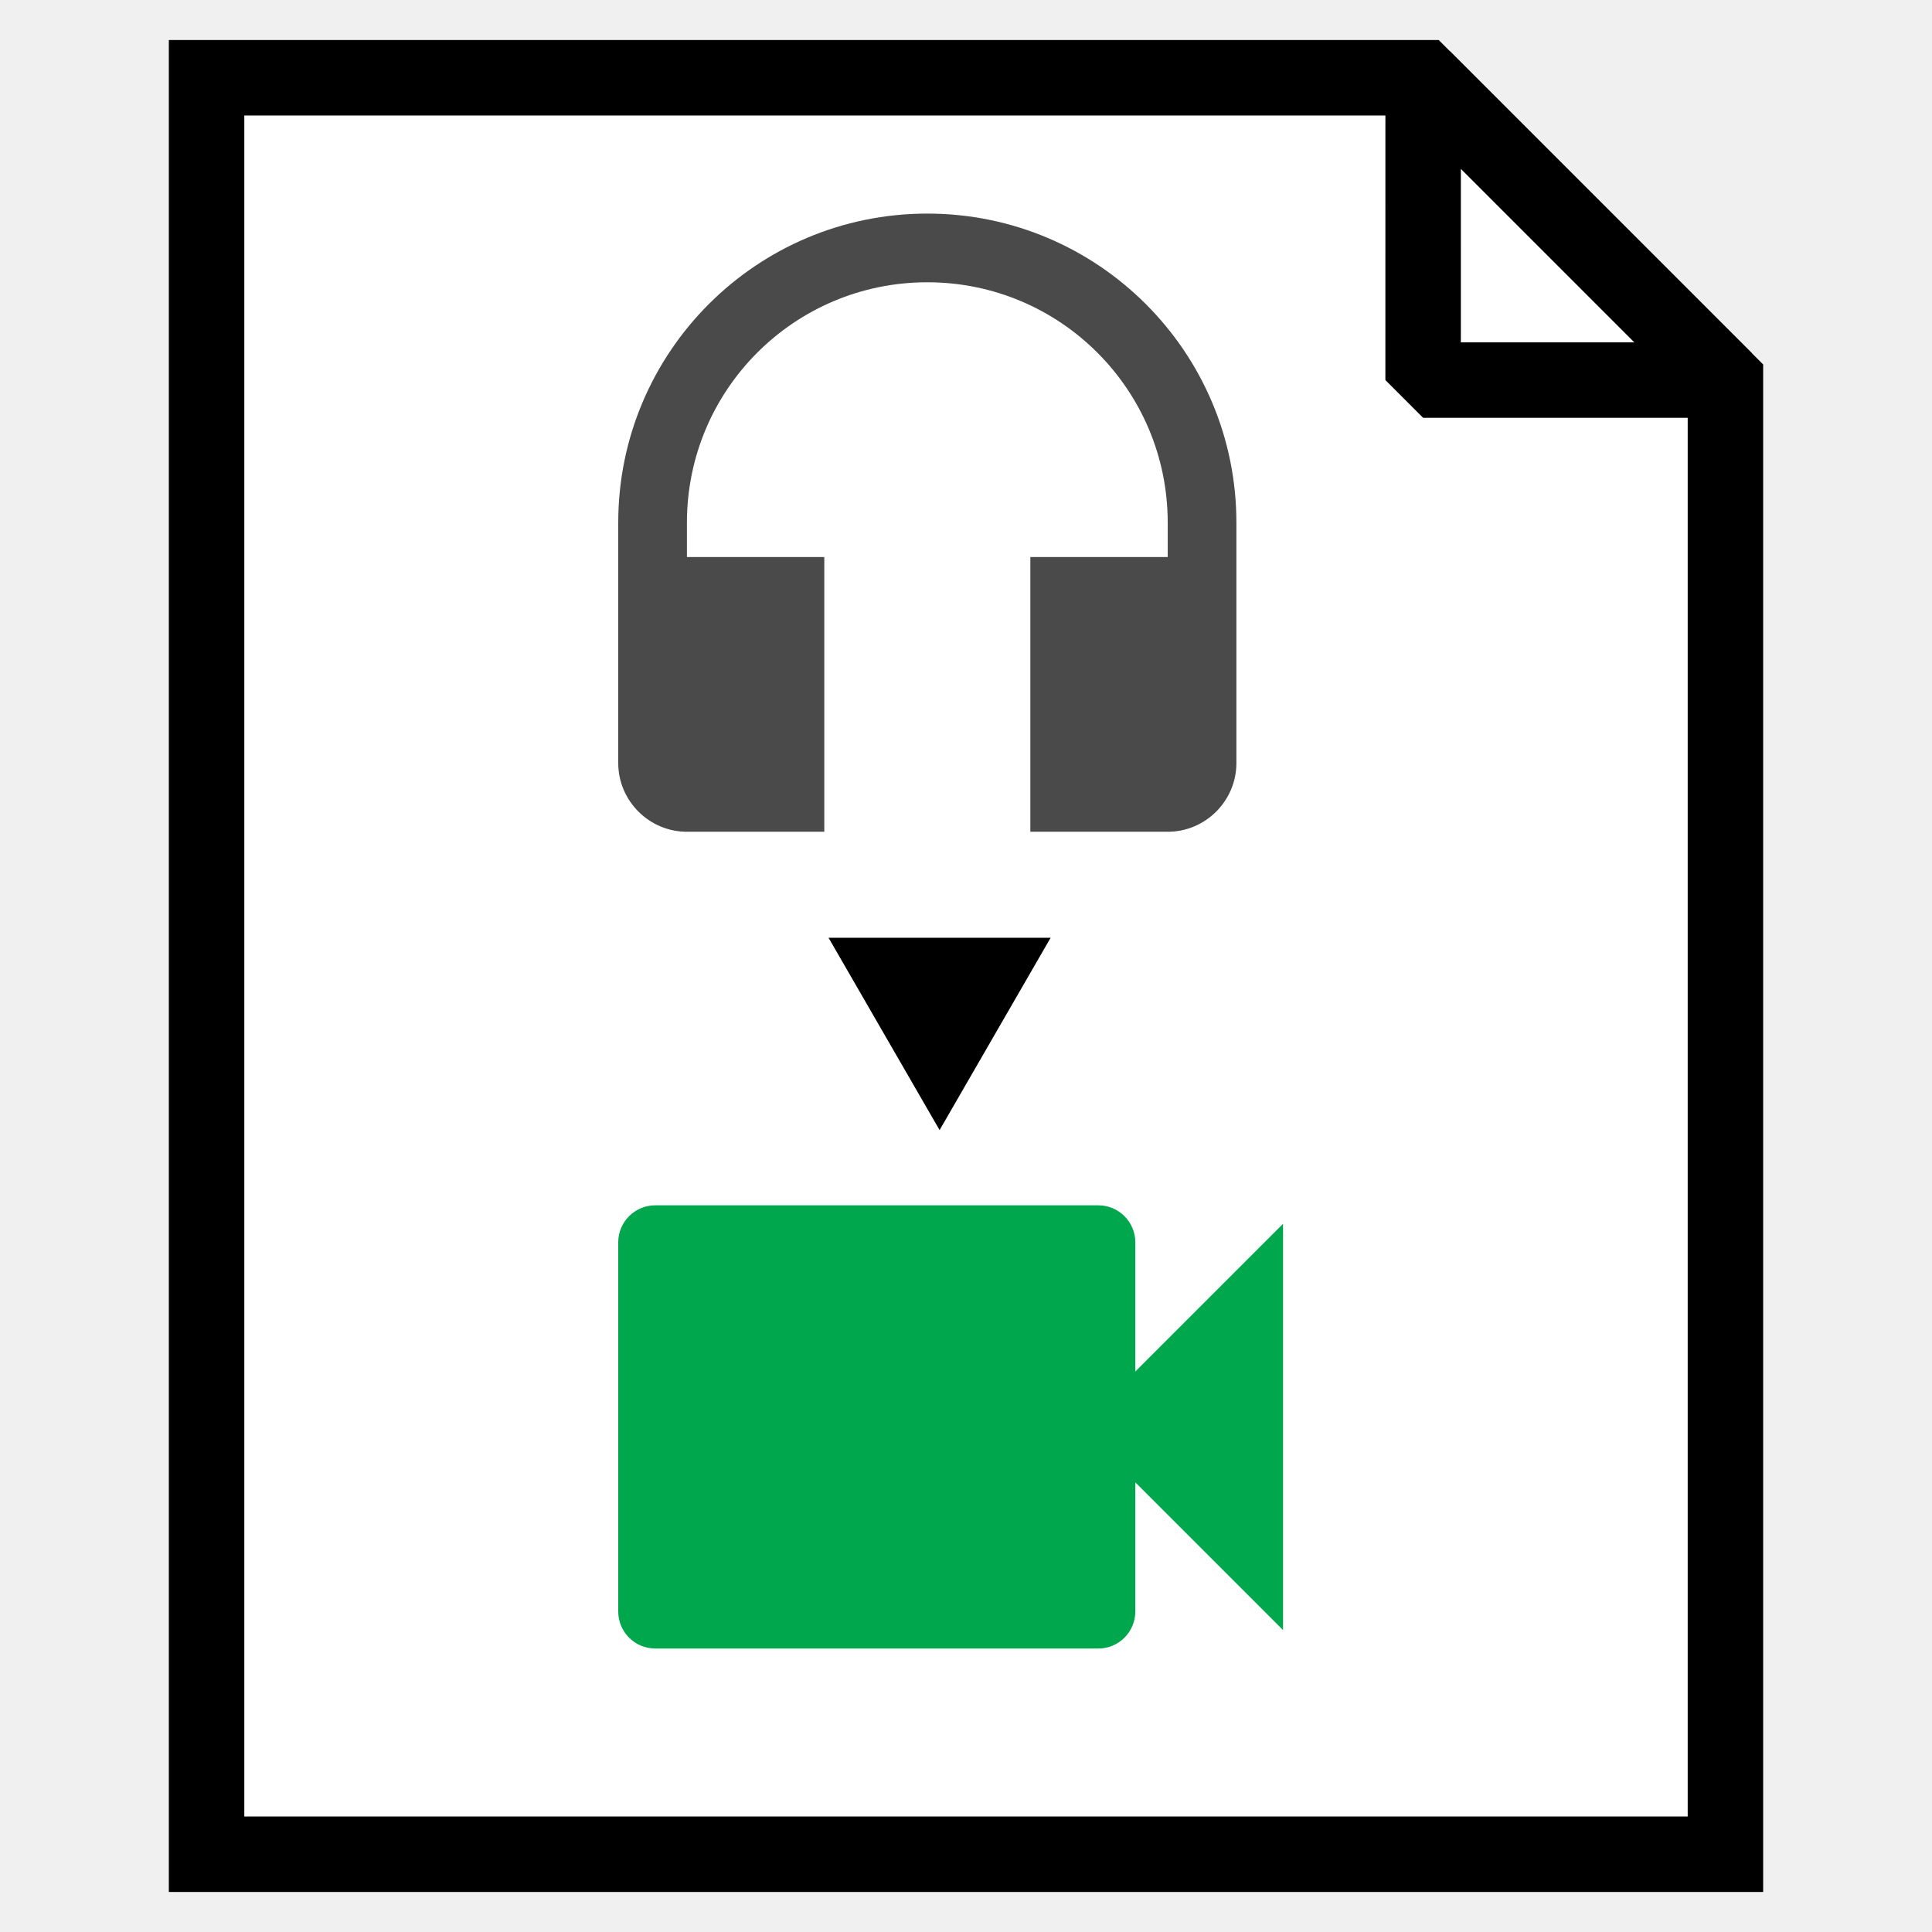
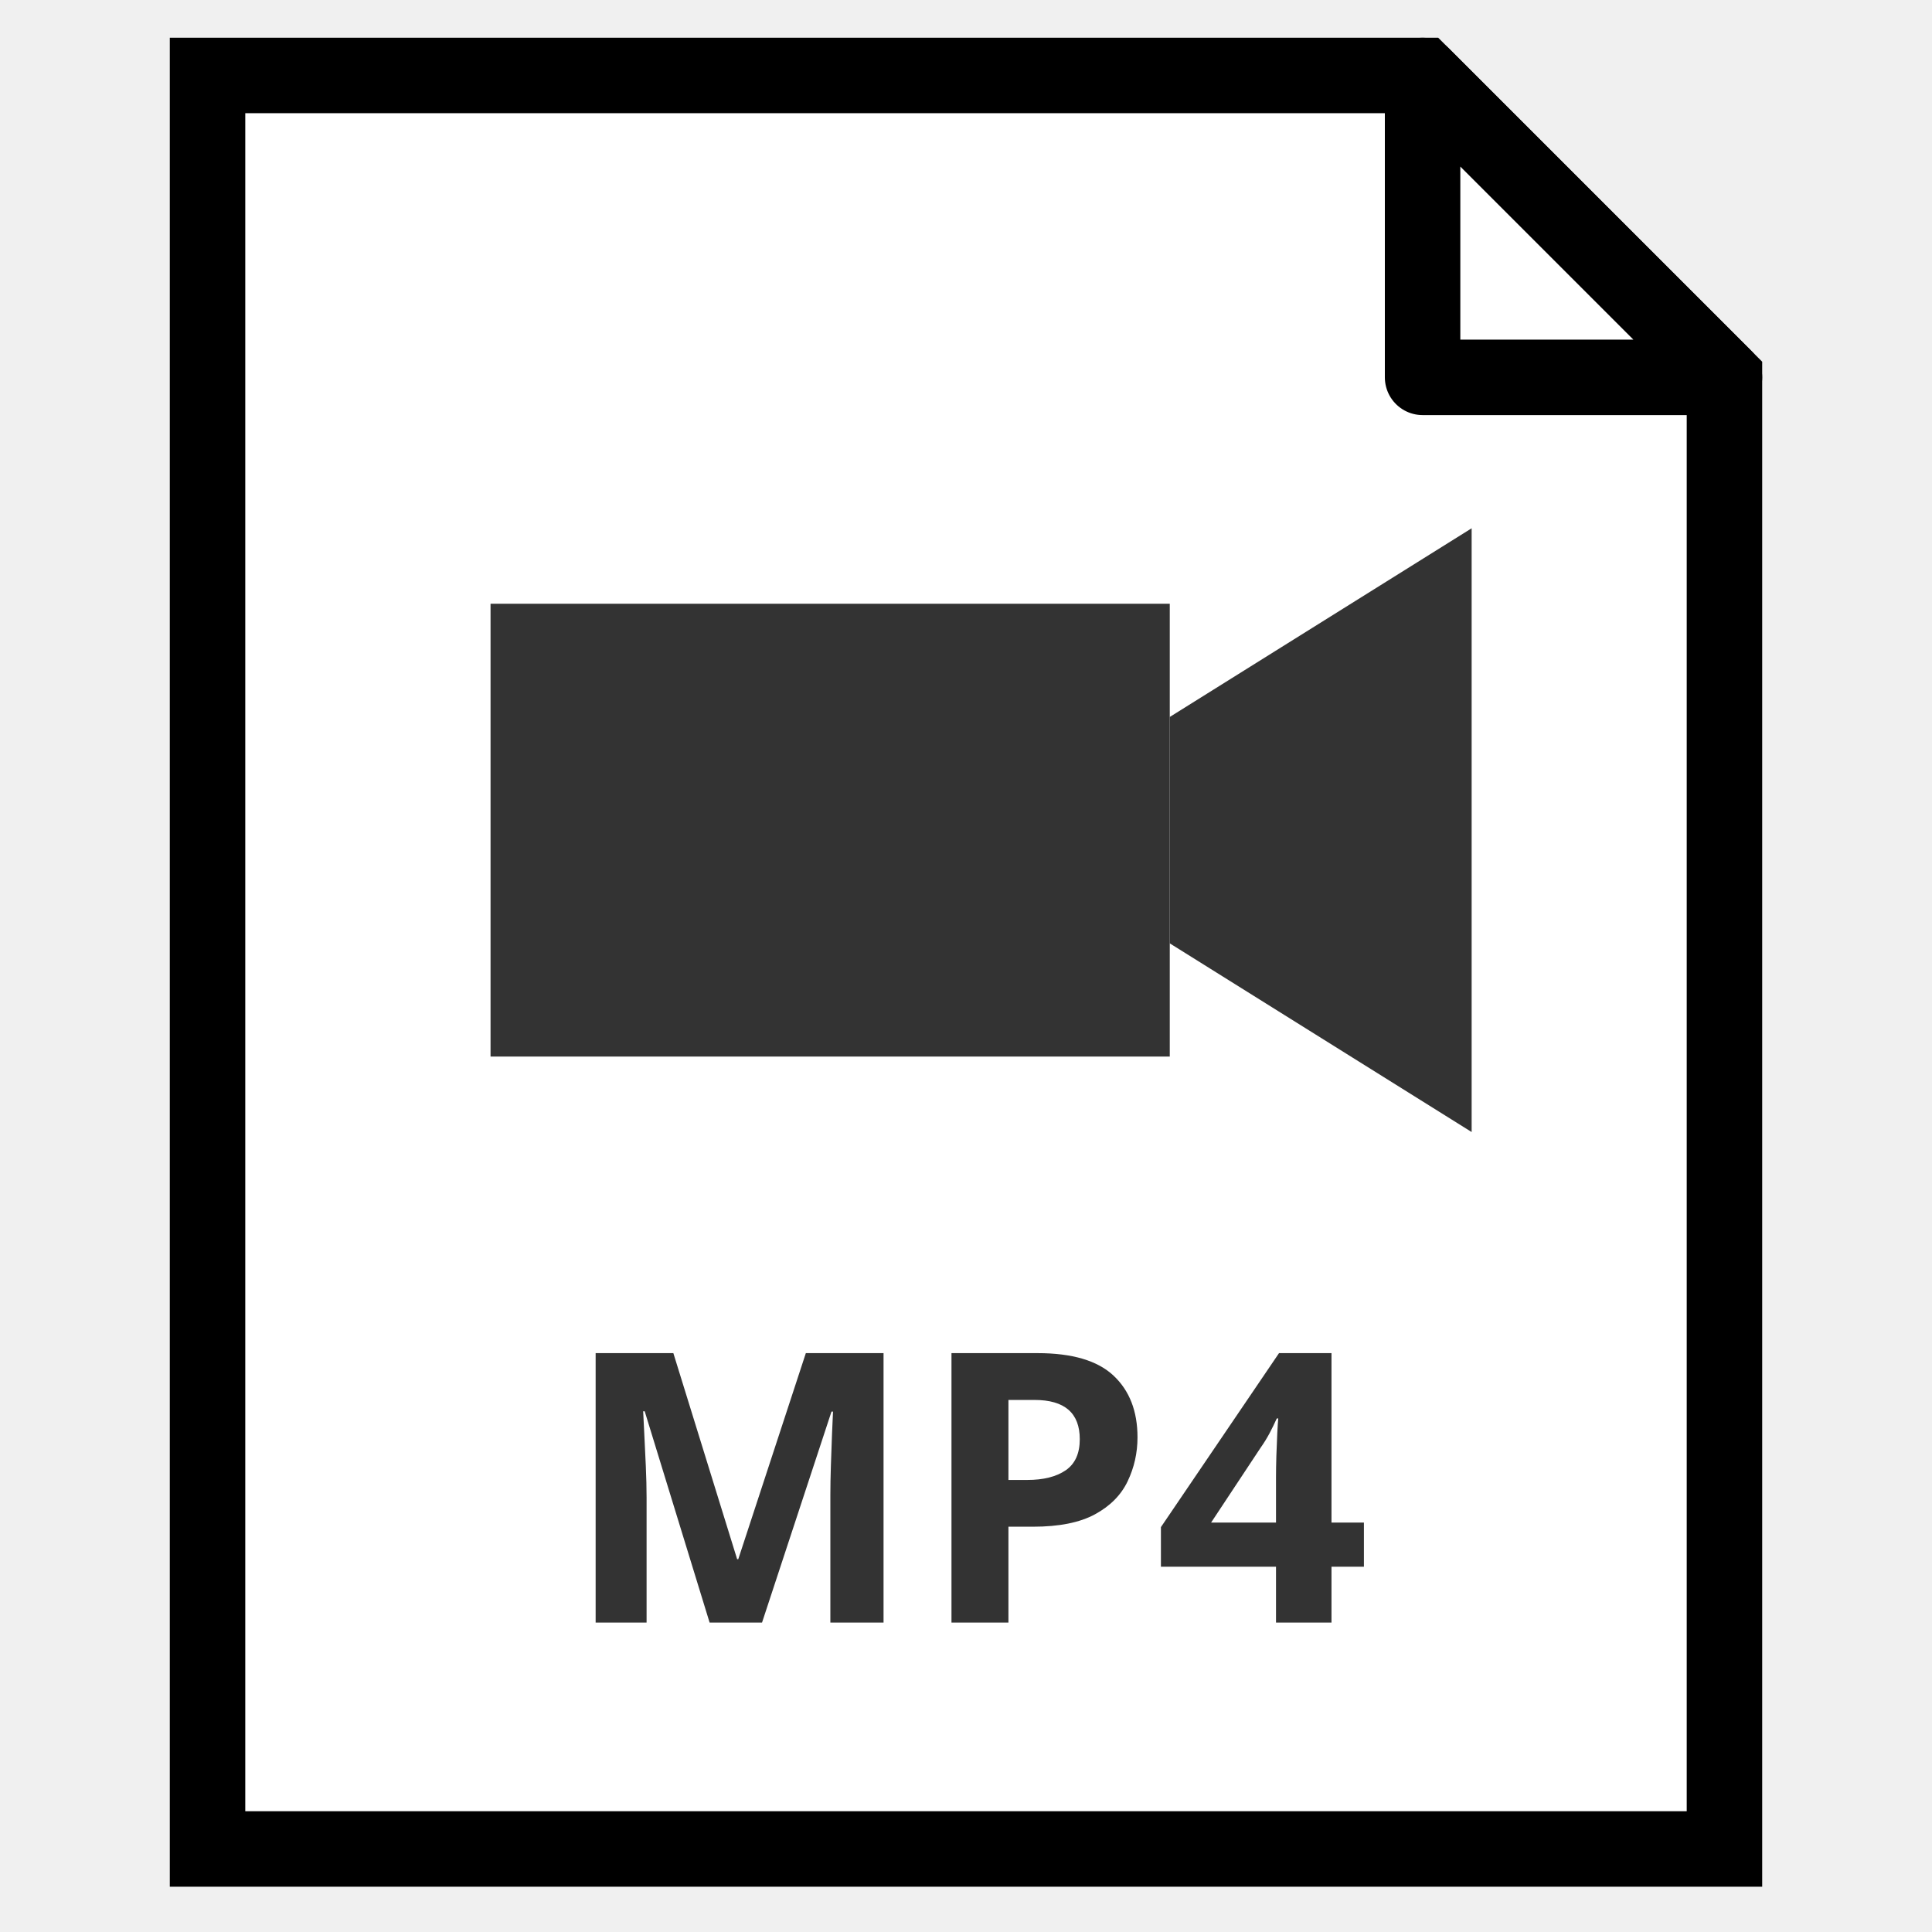
- <svg xmlns="http://www.w3.org/2000/svg" xmlns:ns1="https://boxy-svg.com" viewBox="0 0 512 512">
-   <defs />
-   <path fill="#fff" d="M 54.743 20.615 L 377.139 20.615 L 457.257 100.733 L 457.257 491.385 L 54.743 491.385 L 54.743 20.615 Z" style="stroke: rgb(0, 0, 0); stroke-width: 20px;">
-     </path>
-   <path d="M 277.916 195.28 L 358.027 275.391 L 277.916 275.391 L 277.916 195.28 Z" style="stroke: rgb(0, 0, 0); stroke-width: 20px; stroke-linejoin: bevel; fill: rgb(255, 255, 255);" transform="matrix(1, 0.000077, -0.000078, 1, 99.24521, -174.6864)" ns1:shape="triangle 277.916 195.28 80.111 80.111 0 0 1@12d69134">
-     </path>
-   <path d="M -249 -299.486 L -219.572 -248.514 L -278.429 -248.514 L -249 -299.486 Z" style="" transform="matrix(-1, 0, 0, -1, 0, 0)" ns1:shape="triangle -278.429 -299.486 58.857 50.972 0.5 0 1@4bed309d">
-     </path>
-   <g transform="matrix(9.787908, 0, 0, 9.787908, 134.4754, 260.6957)" style="">
-     <defs />
-     <path d="M17 10.5V7c0-.55-.45-1-1-1H4c-.55 0-1 .45-1 1v10c0 .55.45 1 1 1h12c.55 0 1-.45 1-1v-3.5l4 4v-11l-4 4z" style="fill: rgb(0, 167, 76);" />
+ <svg xmlns="http://www.w3.org/2000/svg" viewBox="0 0 512 512">
+   <path fill="#fff" d="M 55 20 L 377 20 L 457 100 L 457 490 L 55 490 L 55 20 Z" style="stroke: rgb(0, 0, 0); stroke-width: 20px;" />
+   <path d="M 377 20 L 377 100 L 457 100 Z" fill="#fff" stroke="#000" stroke-width="20" stroke-linejoin="round" />
+   <g transform="translate(0, -20)">
+     <path d="M130 180 H310 V300 H130 Z" fill="#333" />
+     <path d="M310 210 L390 160 V320 L310 270 Z" fill="#333" />
  </g>
-   <g transform="matrix(9.101086, 0, 0, 9.101086, 136.5358, 29.30107)" style="">
-     <defs />
-     <g />
-     <g>
-       <path d="M12,3c-4.97,0-9,4.03-9,9v7c0,1.1,0.9,2,2,2h4v-8H5v-1c0-3.87,3.13-7,7-7s7,3.13,7,7v1h-4v8h4c1.1,0,2-0.9,2-2v-7 C21,7.03,16.97,3,12,3z" style="fill: rgb(74, 74, 74);" />
-     </g>
-   </g>
+   <text x="256" y="430" font-family="sans-serif" font-size="100" text-anchor="middle" fill="#333" font-weight="bold">MP4</text>
</svg>
